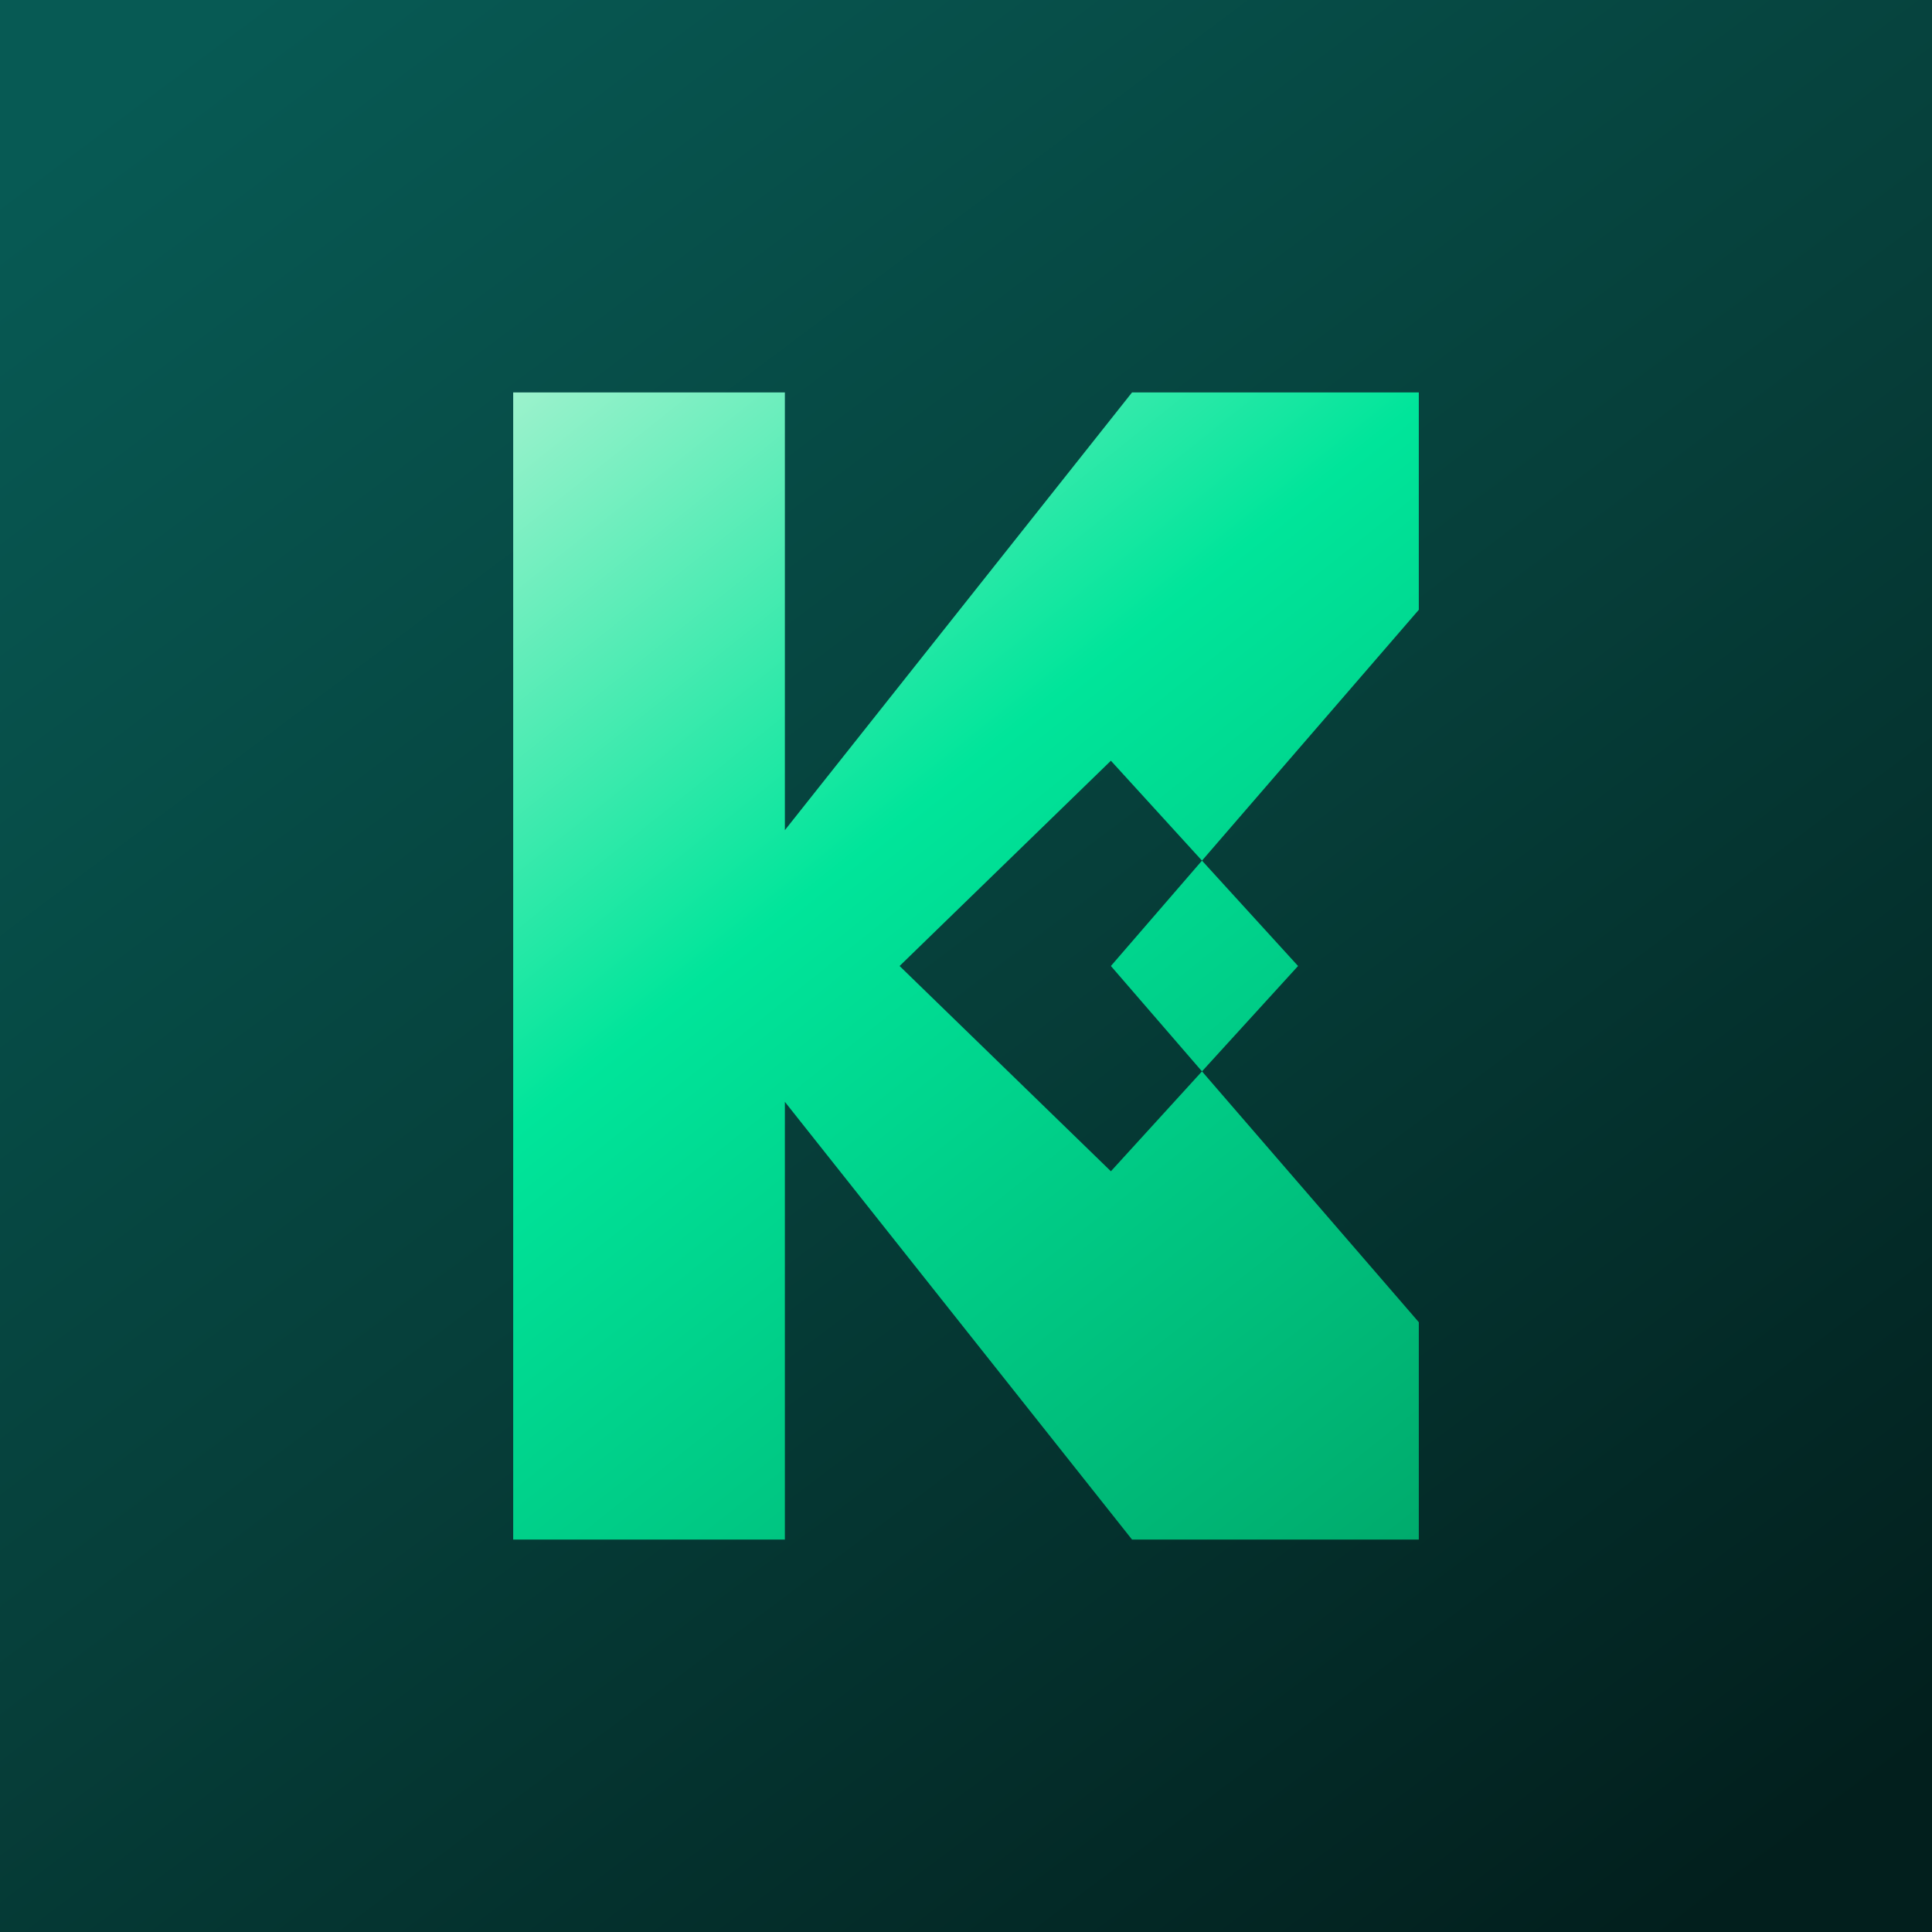
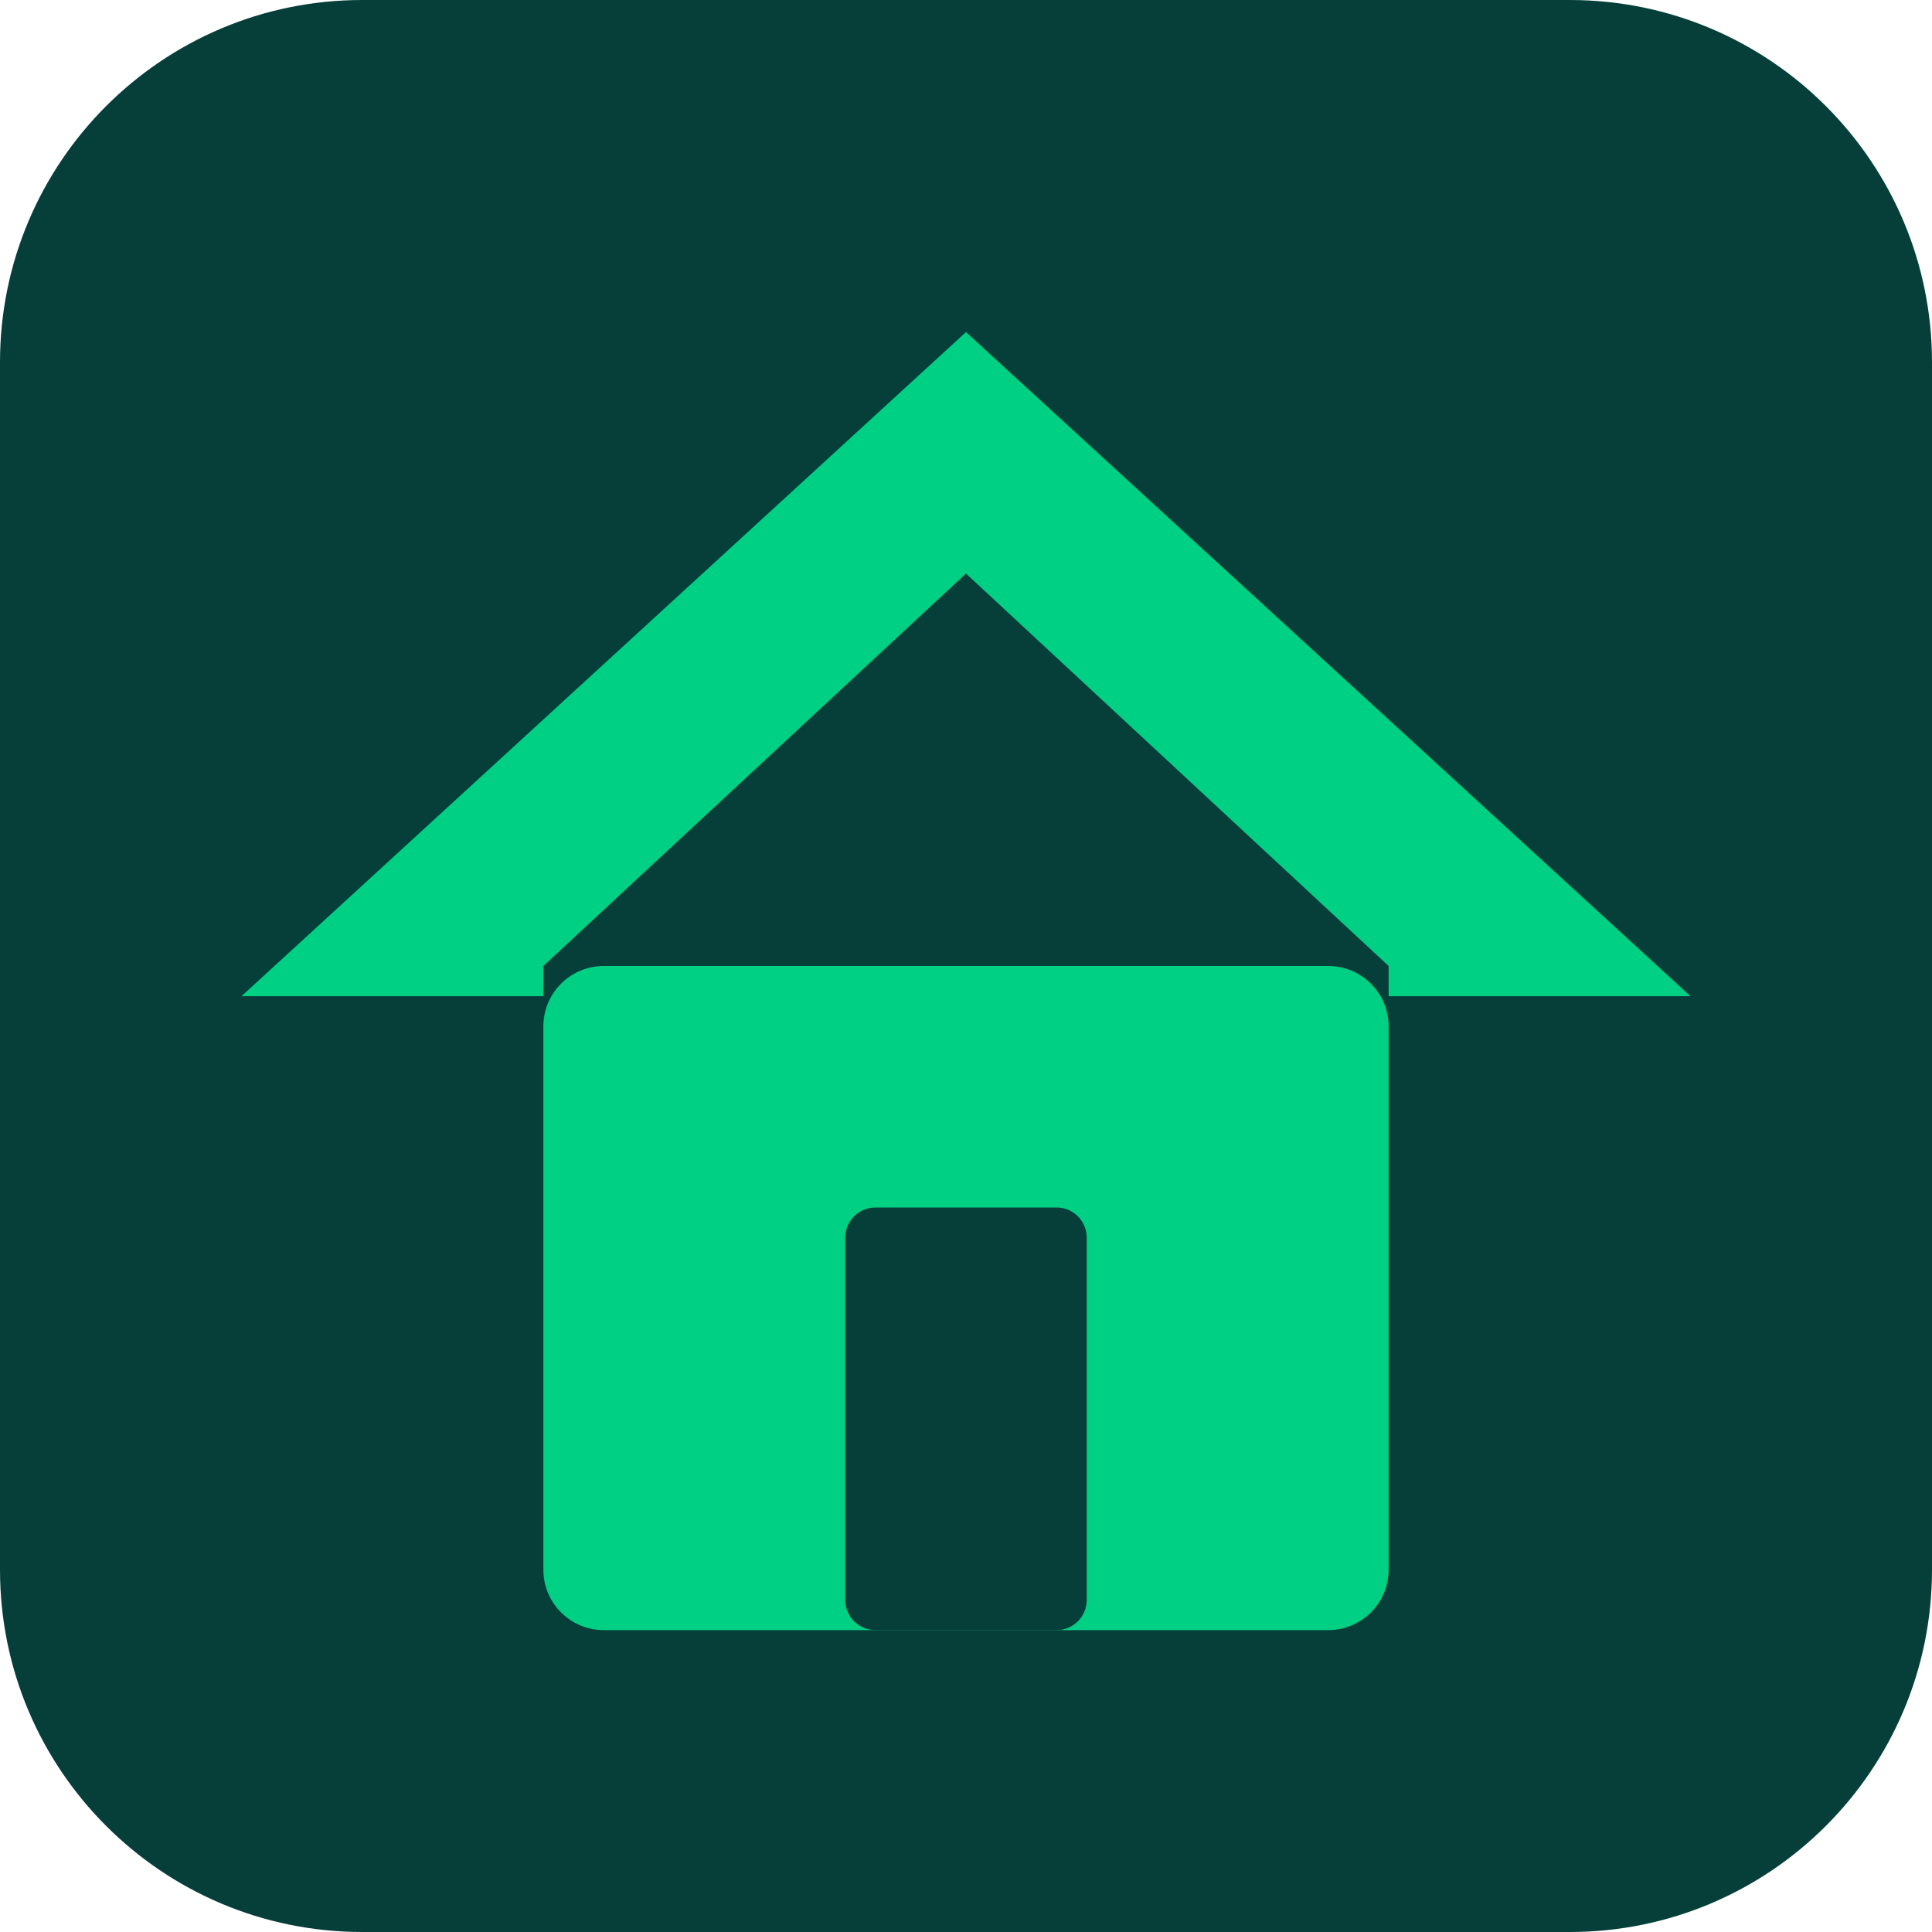
- <svg xmlns="http://www.w3.org/2000/svg" viewBox="0 0 64 64" role="img" aria-label="Kavin Illam">
-   <defs>
-     <linearGradient id="bg" x1="8" y1="0" x2="56" y2="64" gradientUnits="userSpaceOnUse">
-       <stop stop-color="#075A54" />
-       <stop offset="0.5" stop-color="#063F3A" />
-       <stop offset="1" stop-color="#021F1D" />
-     </linearGradient>
-     <linearGradient id="mark" x1="16" y1="12" x2="48" y2="52" gradientUnits="userSpaceOnUse">
-       <stop stop-color="#A7F3D0" />
-       <stop offset="0.4" stop-color="#00E59A" />
-       <stop offset="1" stop-color="#00A86A" />
-     </linearGradient>
-   </defs>
-   <rect width="64" height="64" fill="url(#bg)" />
-   <path fill="url(#mark)" fill-rule="evenodd" d="M17 13h9v14.5L37.5 13H47v7.2L36.8 32 47 43.8V51H37.5L26 36.5V51h-9V13Zm12.8 19L36.8 25.2 43 32l-6.2 6.8L29.8 32Z" />
+ <svg xmlns="http://www.w3.org/2000/svg" viewBox="0 0 64 64" role="img" aria-label="Kavin Illam home">
+   <rect width="64" height="64" rx="12" fill="#063F3A" />
+   <path fill="#00D084" d="M32 11 8 33h10v-1l14-13 14 13v1h10L32 11z" />
+   <rect x="18" y="32" width="28" height="22" rx="2" fill="#00D084" />
+   <rect x="28" y="40" width="8" height="14" rx="1" fill="#063F3A" />
</svg>
